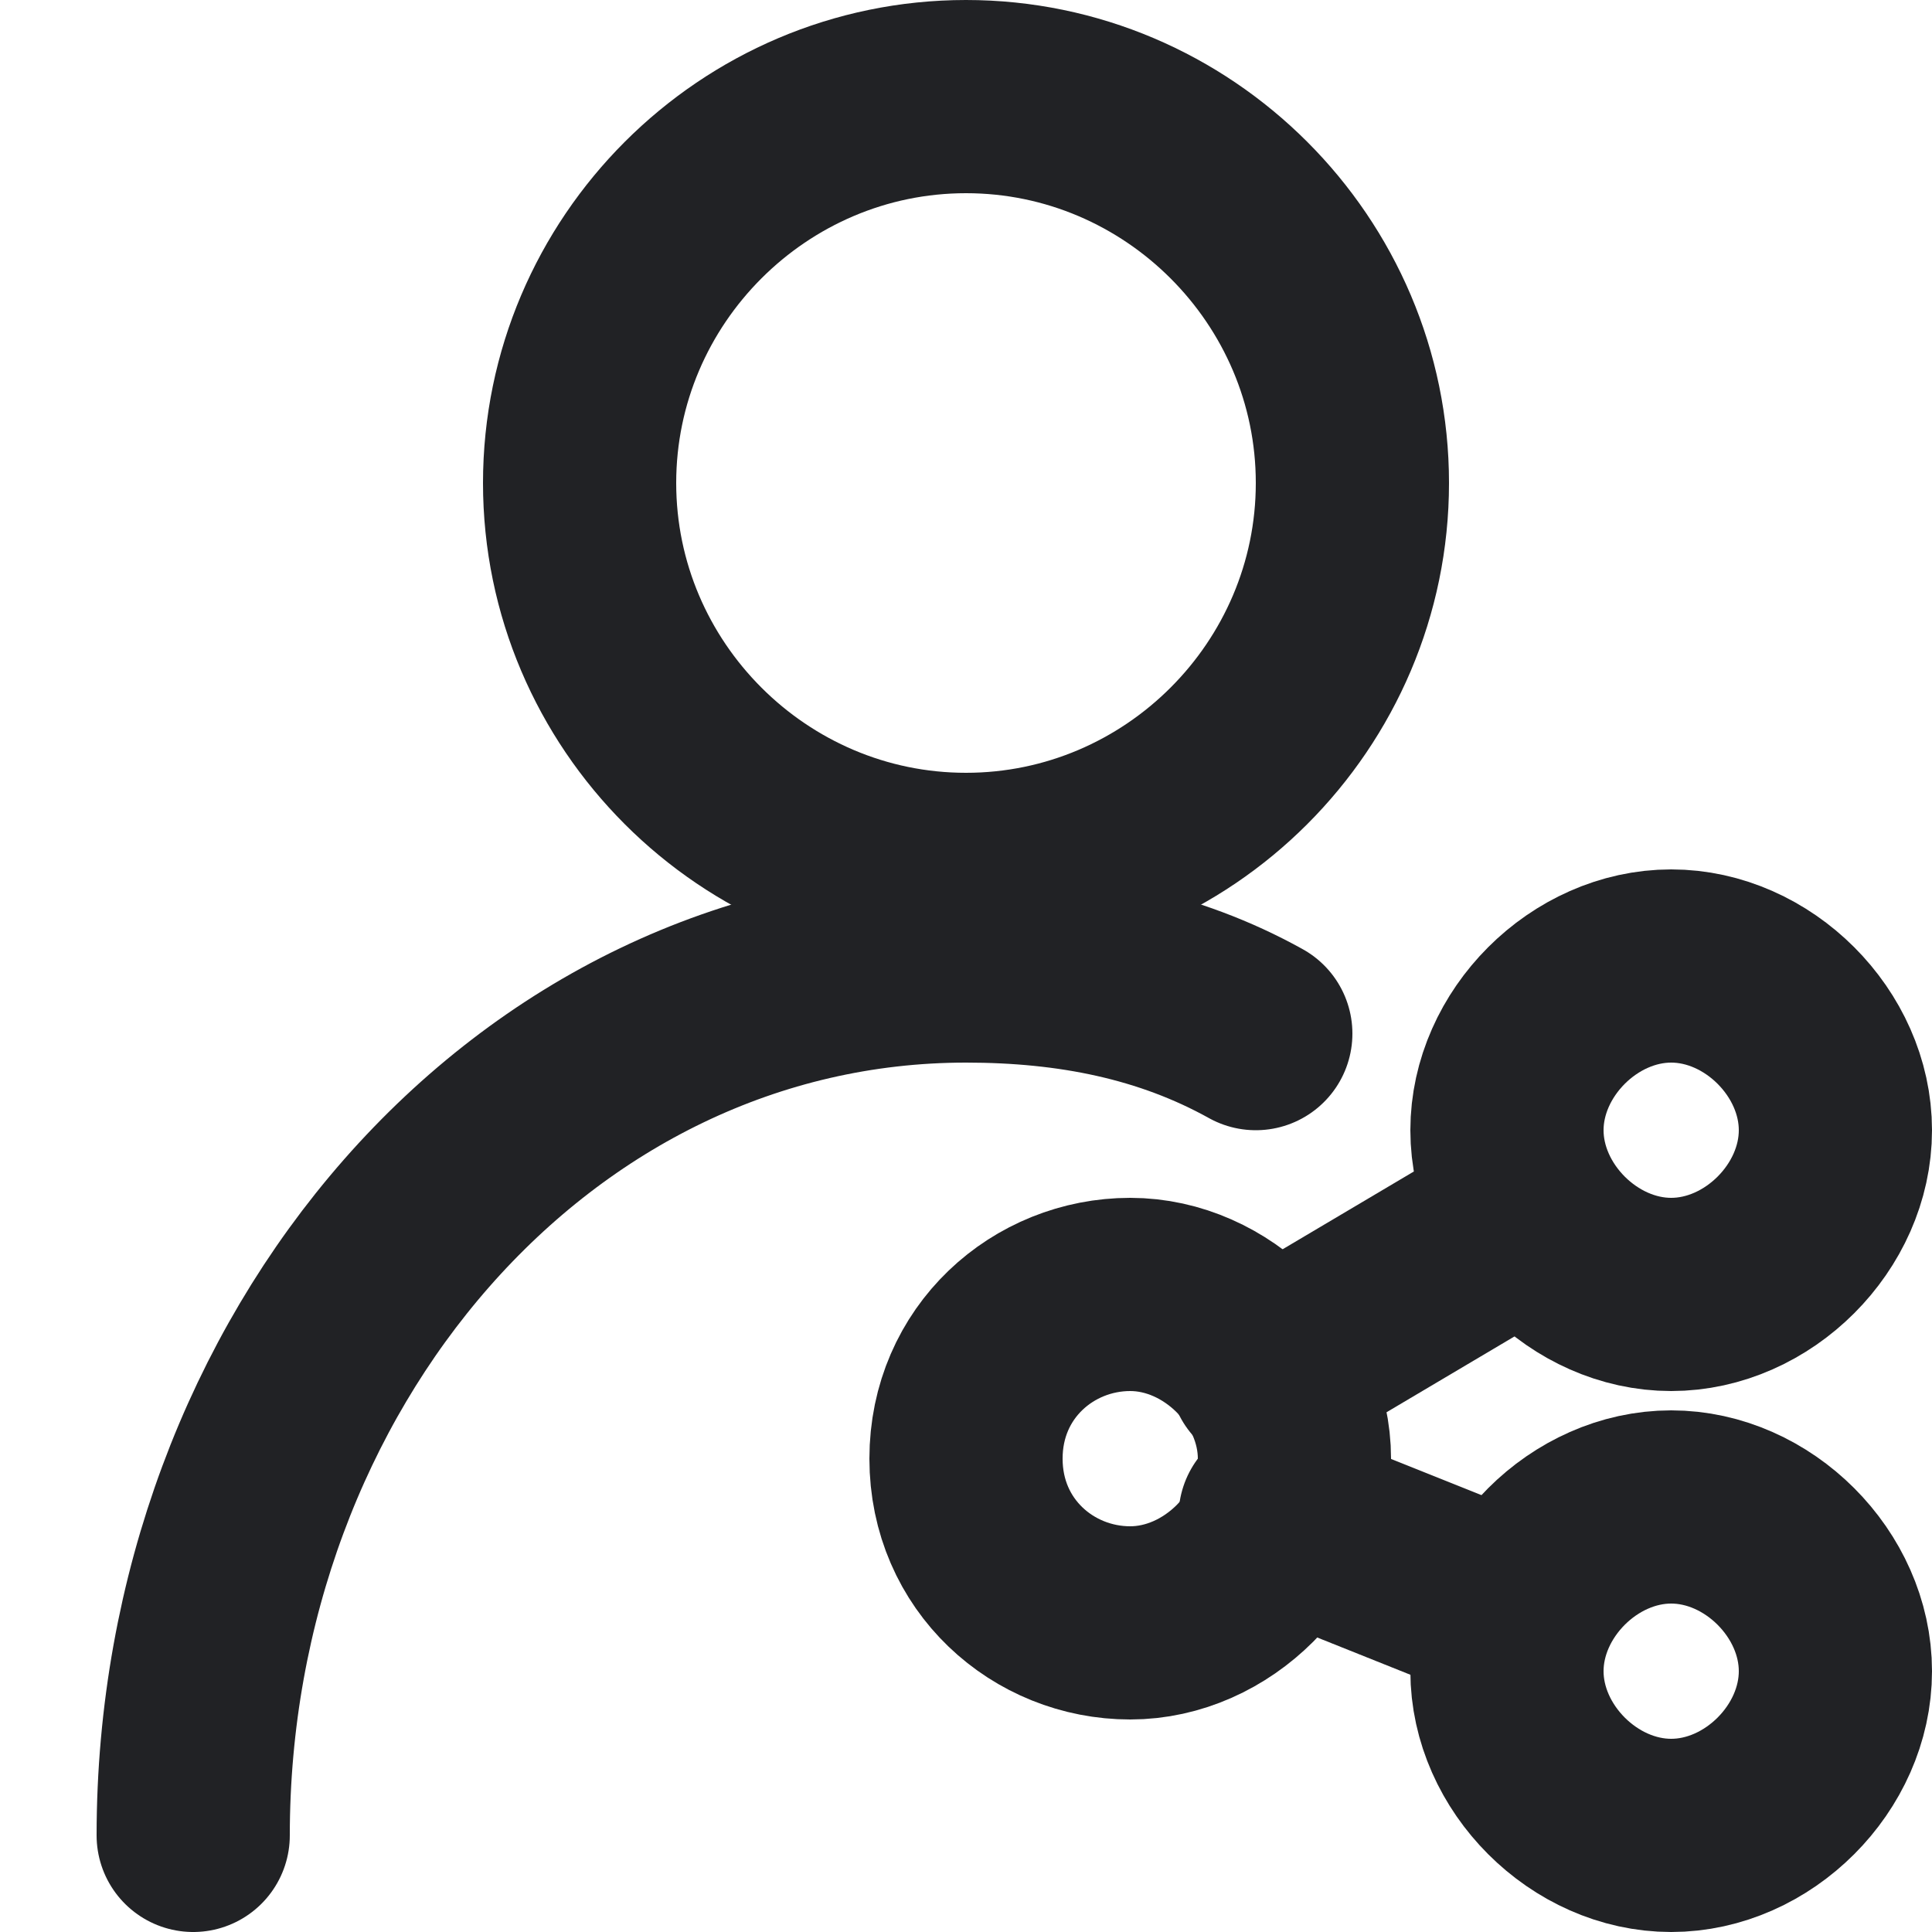
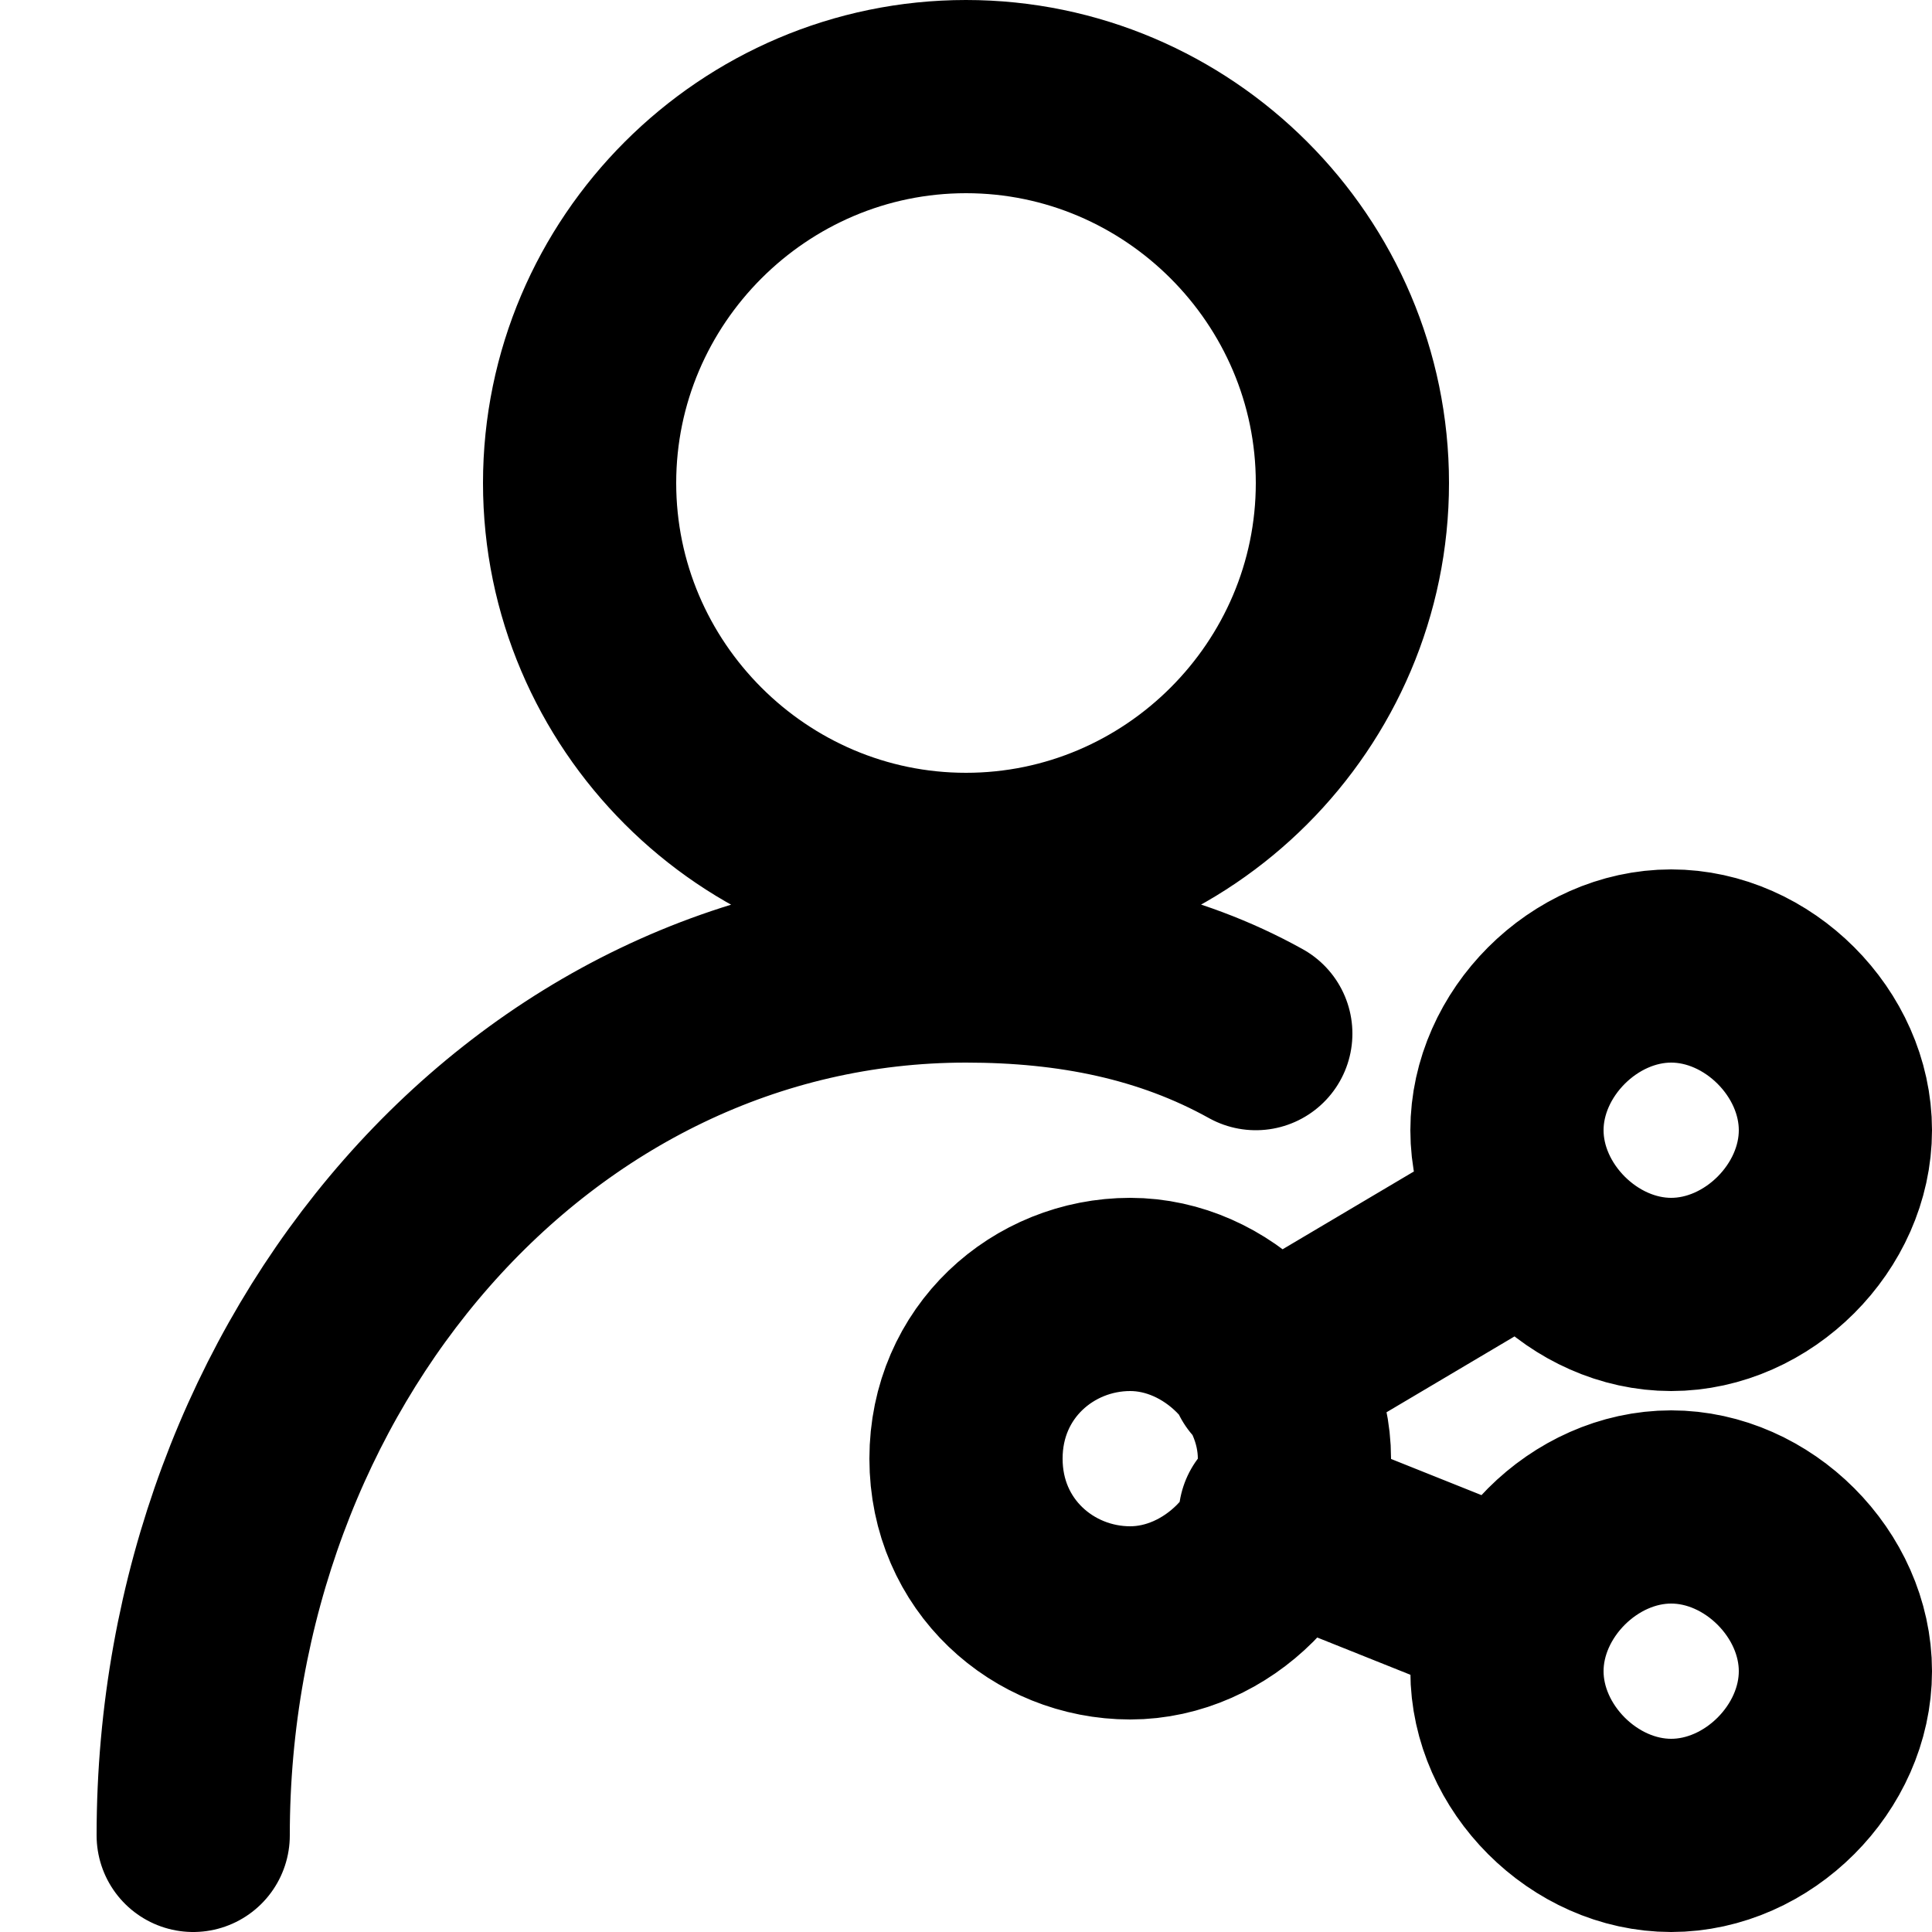
- <svg xmlns="http://www.w3.org/2000/svg" version="1.1" id="Layer_1" x="0px" y="0px" viewBox="0 0 20 20" enable-background="new 0 0 20 20" xml:space="preserve">
-   <g>
-     <path fill="none" stroke="#212225" stroke-width="2" stroke-linecap="round" stroke-linejoin="round" d="M11.7,16.8   c0.9,0,1.7-0.8,1.7-1.7s-0.8-1.7-1.7-1.7S10,14.1,10,15.1S10.8,16.8,11.7,16.8z" />
-     <path fill="none" stroke="#212225" stroke-width="2" stroke-linecap="round" stroke-linejoin="round" d="M17.3,19   c0.9,0,1.7-0.8,1.7-1.7s-0.8-1.7-1.7-1.7s-1.7,0.8-1.7,1.7S16.4,19,17.3,19z" />
-     <path fill="none" stroke="#212225" stroke-width="2" stroke-linecap="round" stroke-linejoin="round" d="M17.3,13.4   c0.9,0,1.7-0.8,1.7-1.7S18.2,10,17.3,10s-1.7,0.8-1.7,1.7S16.4,13.4,17.3,13.4z" />
-     <path fill="none" stroke="#212225" stroke-width="2" stroke-linecap="round" stroke-linejoin="round" d="M13.1,14.2l2.7-1.6" />
-     <path fill="none" stroke="#212225" stroke-width="2" stroke-linecap="round" stroke-linejoin="round" d="M13.2,15.7l2.5,1" />
-     <path fill="none" stroke="#212225" stroke-width="2" stroke-linecap="round" stroke-linejoin="round" d="M10,9c2.2,0,4-1.8,4-4   s-1.8-4-4-4C7.8,1,6,2.8,6,5S7.8,9,10,9z" />
-     <path fill="none" stroke="#212225" stroke-width="2" stroke-linecap="round" stroke-linejoin="round" d="M2,19c0-4.9,3.5-9,8-9   c1.1,0,2.1,0.2,3,0.7" />
+ <svg xmlns="http://www.w3.org/2000/svg" viewBox="0 0 20 20">
+   <g fill="none" stroke="currentColor" stroke-width="2" stroke-linecap="round" stroke-linejoin="round">
+     <path d="M11.7 16.8c.9 0 1.7-.8 1.7-1.7s-.8-1.7-1.7-1.7-1.7.7-1.7 1.7.8 1.7 1.7 1.7zM17.3 19c.9 0 1.7-.8 1.7-1.7s-.8-1.7-1.7-1.7-1.7.8-1.7 1.7.8 1.7 1.7 1.7zM17.3 13.4c.9 0 1.7-.8 1.7-1.7s-.8-1.7-1.7-1.7-1.7.8-1.7 1.7.8 1.7 1.7 1.7zM13.1 14.2l2.7-1.6M13.2 15.7l2.5 1M10 9c2.2 0 4-1.8 4-4s-1.8-4-4-4-4 1.8-4 4 1.8 4 4 4zM2 19c0-4.9 3.5-9 8-9 1.1 0 2.1.2 3 .7" />
  </g>
</svg>
